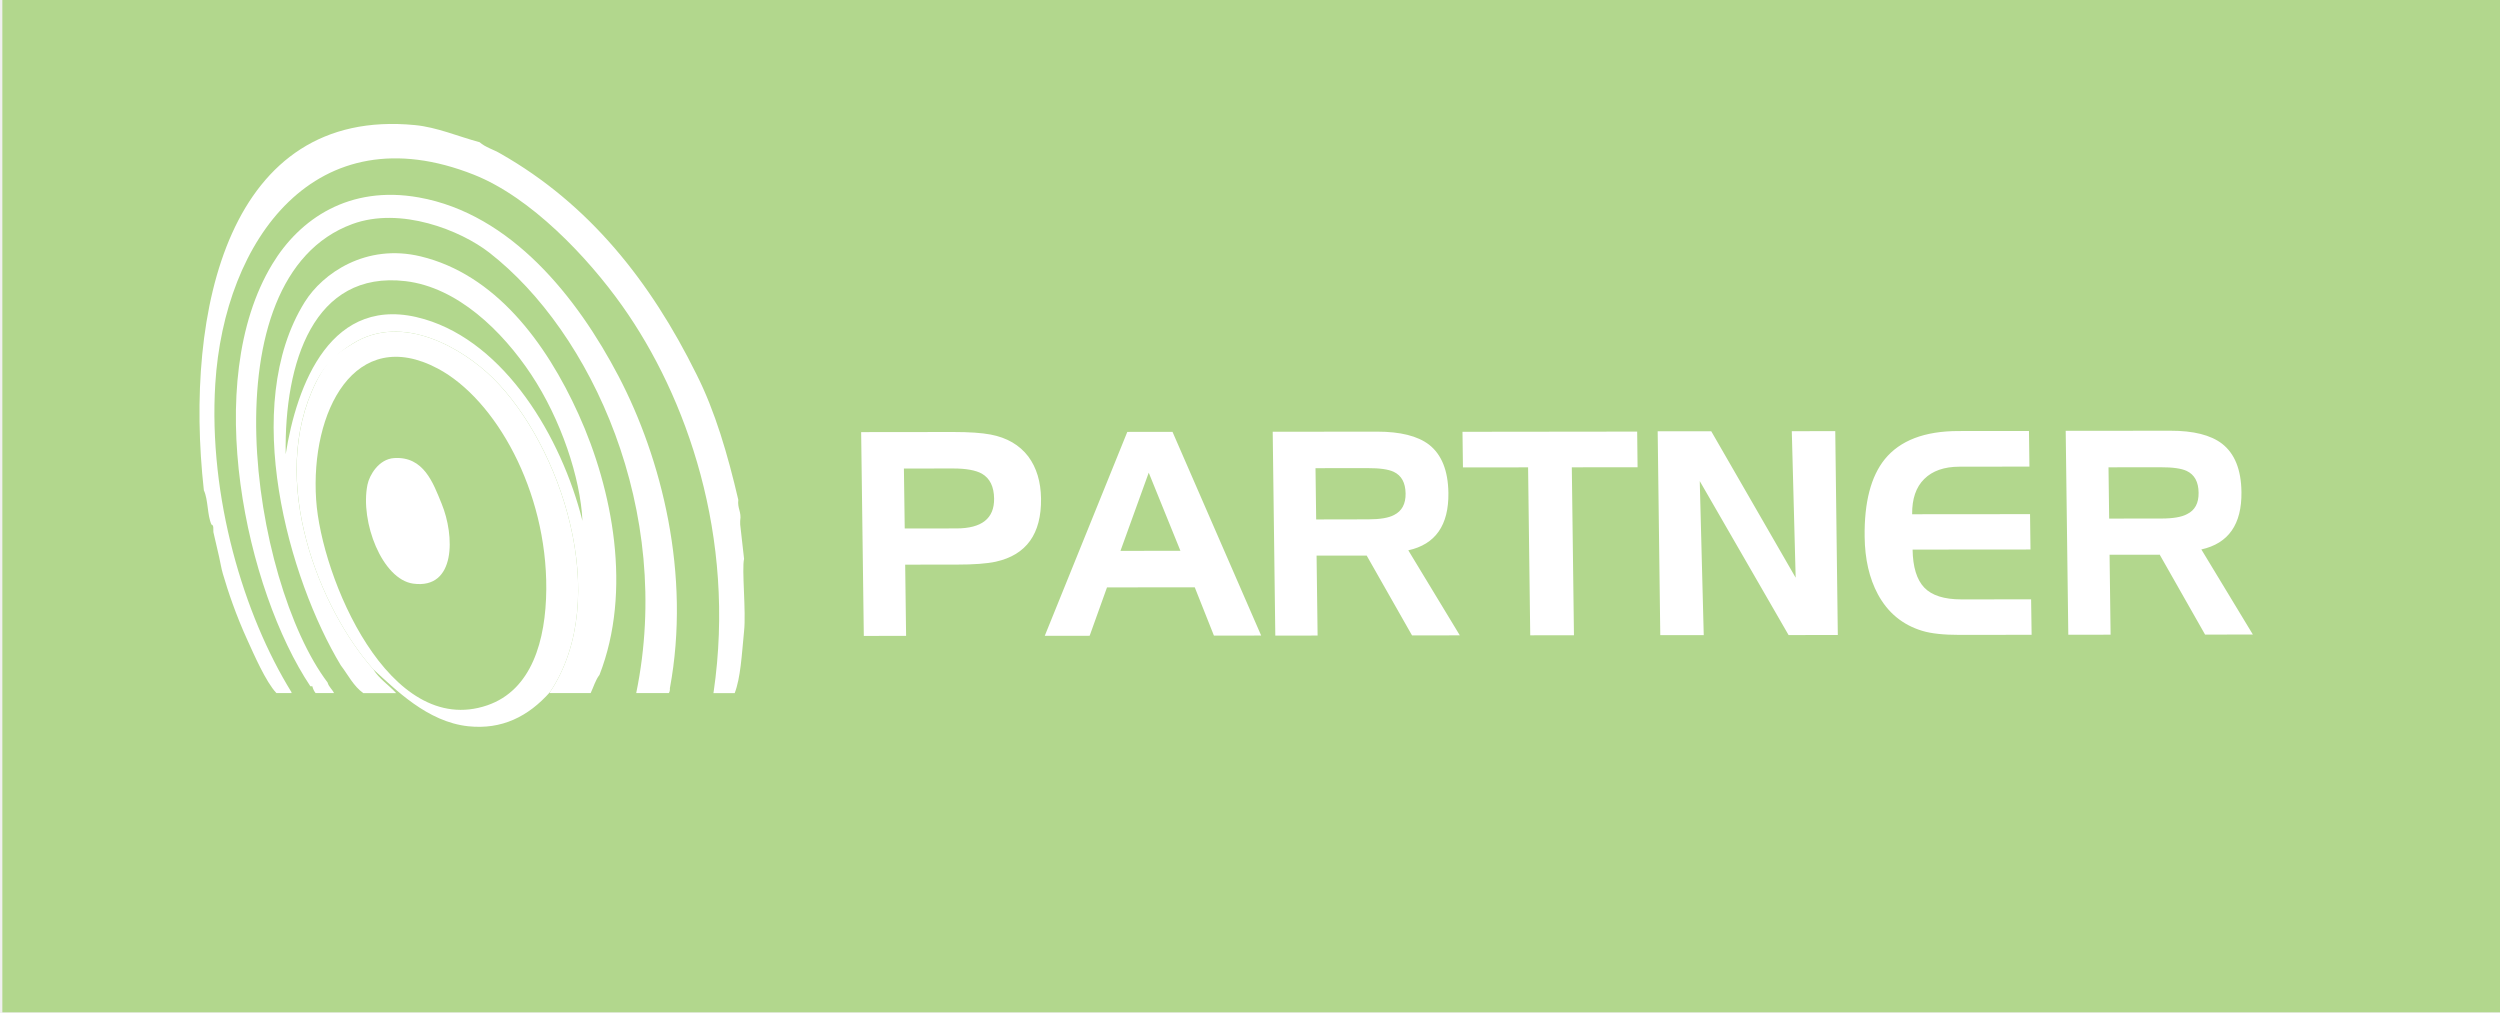
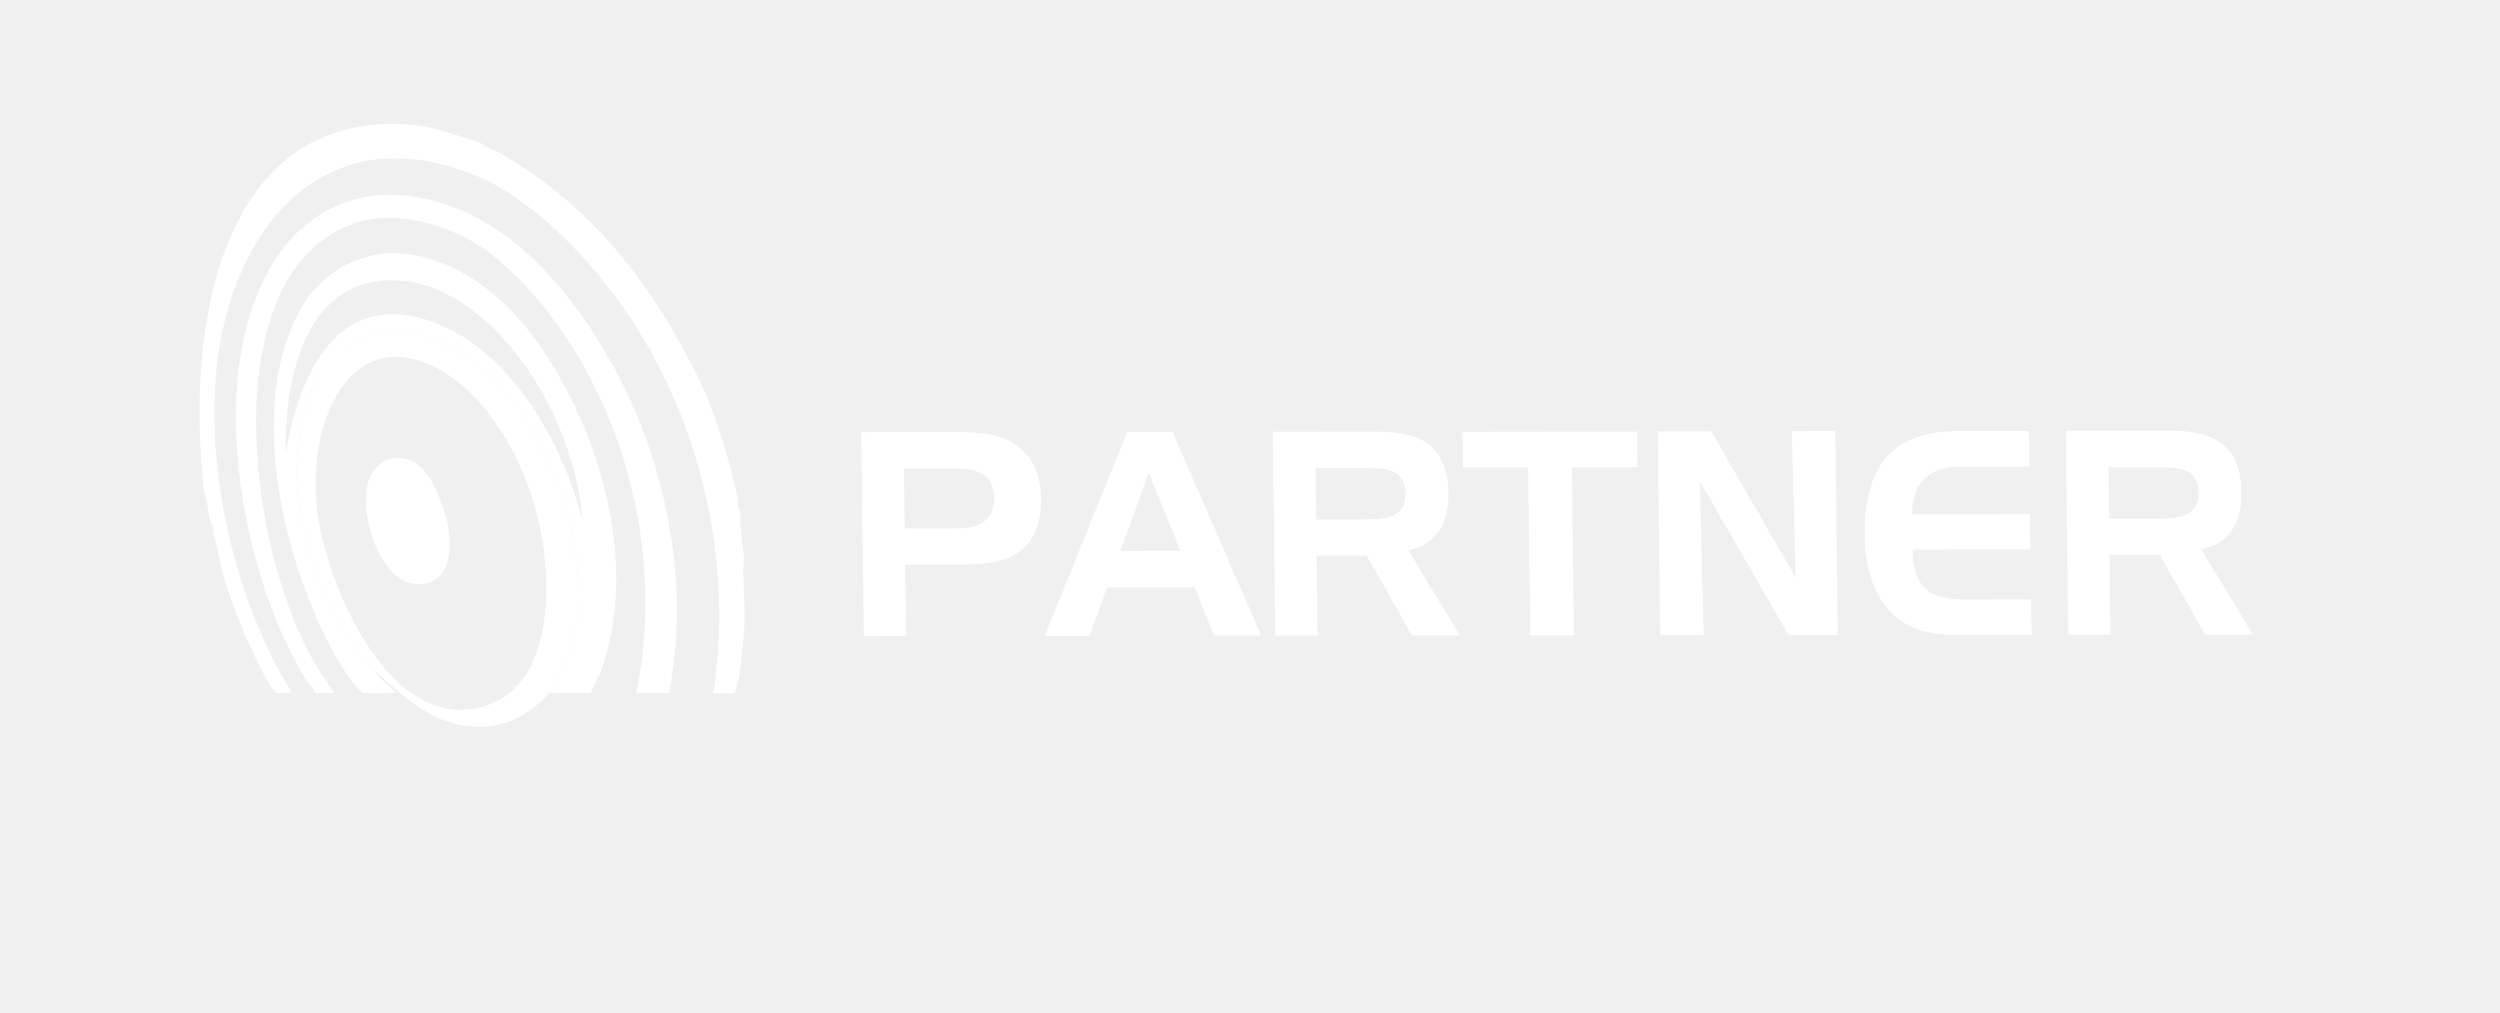
<svg xmlns="http://www.w3.org/2000/svg" version="1.1" id="Layer_1" x="0px" y="0px" viewBox="0 0 490.04 198.43" style="enable-background:new 0 0 490.04 198.43;" xml:space="preserve">
  <style type="text/css">
- 	.st0{fill:#B2D78D;}
	.st1{fill:#FFFFFF;}
	.st2{fill-rule:evenodd;clip-rule:evenodd;fill:#FFFFFF;}
</style>
-   <rect x="0.46" class="st0" width="489.58" height="198.43" />
  <path class="st1" d="M204.06,97.72c0.09,6.93-2.87,11.05-8.87,12.38c-1.74,0.38-4.29,0.57-7.66,0.57l-10.1,0.01l0.18,13.96  l-8.29,0.01L168.8,84.7l18.06-0.02c3.1,0,5.54,0.16,7.33,0.5c3.19,0.61,5.65,2.04,7.38,4.31C203.19,91.68,204.01,94.42,204.06,97.72  L204.06,97.72z M194.86,97.73c-0.03-2.34-0.82-3.97-2.39-4.88c-1.22-0.68-3.1-1.02-5.64-1.02l-9.65,0.01l0.16,11.75l10.16-0.01  C192.45,103.57,194.91,101.62,194.86,97.73L194.86,97.73z M247.21,124.58l-9.26,0.01l-3.76-9.47l-17.2,0.02l-3.4,9.48l-8.8,0.01  l16.18-39.97l8.86-0.01L247.21,124.58L247.21,124.58z M231.38,107.96l-6.21-15.31l-5.54,15.33L231.38,107.96L231.38,107.96z   M286.15,124.54l-9.37,0.01l-8.89-15.65l-9.82,0.01l0.2,15.67l-8.29,0.01l-0.51-39.96l20.49-0.02c4.54,0,7.92,0.85,10.14,2.54  c2.48,1.93,3.75,5.09,3.81,9.48c0.08,6.32-2.54,10.07-7.86,11.24L286.15,124.54L286.15,124.54z M275.52,96.74  c-0.03-2.12-0.8-3.53-2.32-4.25c-1.03-0.49-2.74-0.74-5.12-0.73l-10.22,0.01l0.13,10.05l10.22-0.02c2.31,0,3.99-0.29,5.04-0.85  C274.79,100.18,275.55,98.78,275.52,96.74L275.52,96.74z M320.99,91.59L308.1,91.6l0.42,32.92l-8.57,0.01l-0.42-32.92l-12.77,0.01  l-0.09-6.98l34.24-0.04L320.99,91.59L320.99,91.59z M360.24,124.47l-9.65,0.01L333.18,94.3l0.78,30.19l-8.52,0.01l-0.51-39.96  l10.5-0.01l16.55,28.71l-0.76-28.72l8.52-0.01L360.24,124.47L360.24,124.47z M398.23,124.43l-14.08,0.02  c-3.15,0-5.59-0.26-7.34-0.79c-3.88-1.17-6.78-3.57-8.73-7.2c-1.66-3.1-2.53-6.85-2.58-11.23c-0.09-6.78,1.23-11.85,3.95-15.22  c2.99-3.67,7.79-5.51,14.41-5.52l13.85-0.01l0.09,6.98l-13.72,0.02c-2.98,0-5.29,0.81-6.9,2.41c-1.62,1.6-2.4,3.9-2.37,6.91  l23.11-0.02l0.09,6.93l-23.11,0.02c0.05,3.41,0.81,5.89,2.28,7.44c1.48,1.55,3.9,2.32,7.27,2.32l13.68-0.01L398.23,124.43  L398.23,124.43z M441.6,124.38l-9.37,0.01l-8.89-15.66l-9.83,0.01l0.2,15.67l-8.29,0.01l-0.51-39.97l20.5-0.02  c4.54-0.01,7.92,0.84,10.14,2.54c2.49,1.93,3.76,5.09,3.81,9.48c0.08,6.32-2.54,10.07-7.86,11.25L441.6,124.38L441.6,124.38z   M430.96,96.58c-0.02-2.12-0.8-3.54-2.32-4.26c-1.03-0.49-2.73-0.74-5.12-0.73L413.3,91.6l0.13,10.05l10.22-0.01  c2.31,0,3.99-0.29,5.04-0.86C430.24,100.03,430.99,98.63,430.96,96.58L430.96,96.58z" />
  <g>
    <path class="st2" d="M73.14,131.17c4.34,3.93,10.61,10.34,18.65,11.19c6.55,0.69,11.73-1.87,16.03-6.71   c12.29-18.48,2-48.51-11.18-61.52c-5.82-5.74-17.73-12.96-27.59-6.71c-2.98,1.89-4.79,2.84-7.08,7.46   C52.31,94.29,62.83,119.53,73.14,131.17L73.14,131.17z M107.08,115.51c-0.08,10.08-2.88,19.76-11.56,22.74   c-19.26,6.61-32.54-25.11-33.55-40.27c-1.17-17.34,7.61-34.35,23.86-25.73C97.14,78.27,107.22,96.19,107.08,115.51L107.08,115.51z" />
    <path class="st2" d="M145.85,109.55c-0.48,2.01,0.42,10.32,0,14.17c-0.47,4.79-0.68,9.12-1.84,12.15h-4.17   c0.01-0.07,0.02-0.14,0.04-0.21c4.44-30.51-5.31-57.94-17.9-75.69c-6.81-9.61-17.94-21.31-29.08-25.72   C61.89,21.94,43.95,47.06,42.2,75.24c-1.38,22.22,5.59,45.31,14.91,60.4c0.02,0.07,0.04,0.14,0.05,0.21h-2.98   c-2.08-2.18-4.45-7.68-5.64-10.28c-2.31-5.05-3.85-9.67-4.84-13.05c-0.38-1.29-0.44-2.04-0.75-3.36l-1.12-4.85   c-0.06-0.56,0.13-1.37-0.38-1.49c-0.85-1.88-0.62-4.85-1.49-6.71c-3.93-35.39,4.91-75.15,41.39-71.59   c4.31,0.42,8.44,2.22,12.67,3.36c1.11,1,2.78,1.44,4.1,2.24c17.36,9.87,29.4,25.04,38.4,43.25c3.67,7.27,6.13,15.74,8.2,24.61   c-0.21,1.7,0.66,2.32,0.37,4.1c0.01,0.24-0.02,0.5,0,0.74L145.85,109.55L145.85,109.55z" />
    <path class="st2" d="M131.31,134.9c4.14-22.32-1.62-45.01-10.06-61.15c-8.08-15.43-21.05-31.82-39.15-35.05   c-13.67-2.44-23.36,4.22-28.71,13.05c-14.1,23.27-5.08,64.03,7.45,82.77c0.13,0,0.25,0,0.38,0c0.14,0.52,0.34,0.97,0.64,1.33h3.61   c-0.36-0.76-1.02-1.2-1.26-2.07c-14.96-19.81-23.9-79.31,4.85-89.86c9.47-3.48,21.24,1.23,26.84,5.59   c20.07,15.61,36.15,50.63,28.81,86.34h6.4C131.26,135.6,131.34,135.29,131.31,134.9L131.31,134.9z" />
    <path class="st2" d="M117.51,132.29c6.42-16.48,2.59-36.3-4.1-51.08c-6.48-14.33-16.47-27.45-30.94-30.95   c-10.72-2.59-19.23,3.31-22.74,8.95c-12.72,20.4-3.14,54.27,7.08,71.22c1.42,1.85,2.48,4.07,4.4,5.43h6.44   c-1.45-1.61-3.34-2.78-4.5-4.69c-10.31-11.64-20.89-36.91-11.18-56.3c1.74-3.48,4.1-5.57,7.08-7.46   c9.87-6.25,21.78,0.98,27.59,6.71c13.19,13.01,23.48,43.05,11.18,61.52c0,0.08-0.01,0.15-0.04,0.21h8   C116.35,134.66,116.73,133.27,117.51,132.29L117.51,132.29z M83.21,62.57C64.84,57.14,58.11,75.63,56,89.04   c-0.29-18,5.48-36.05,23.49-33.93c10.21,1.21,18.98,9.8,24.61,18.27c5.86,8.82,9.68,20.3,10.07,28.71   C110.03,85.59,98.99,67.23,83.21,62.57L83.21,62.57z" />
    <path class="st2" d="M86.57,98.74c-1.66-4.05-3.49-9.33-9.32-8.95c-3.01,0.2-4.84,3.34-5.22,5.22c-1.48,7.29,2.89,18.54,8.95,19.39   C89.43,115.57,89.13,104.95,86.57,98.74L86.57,98.74z" />
  </g>
</svg>
